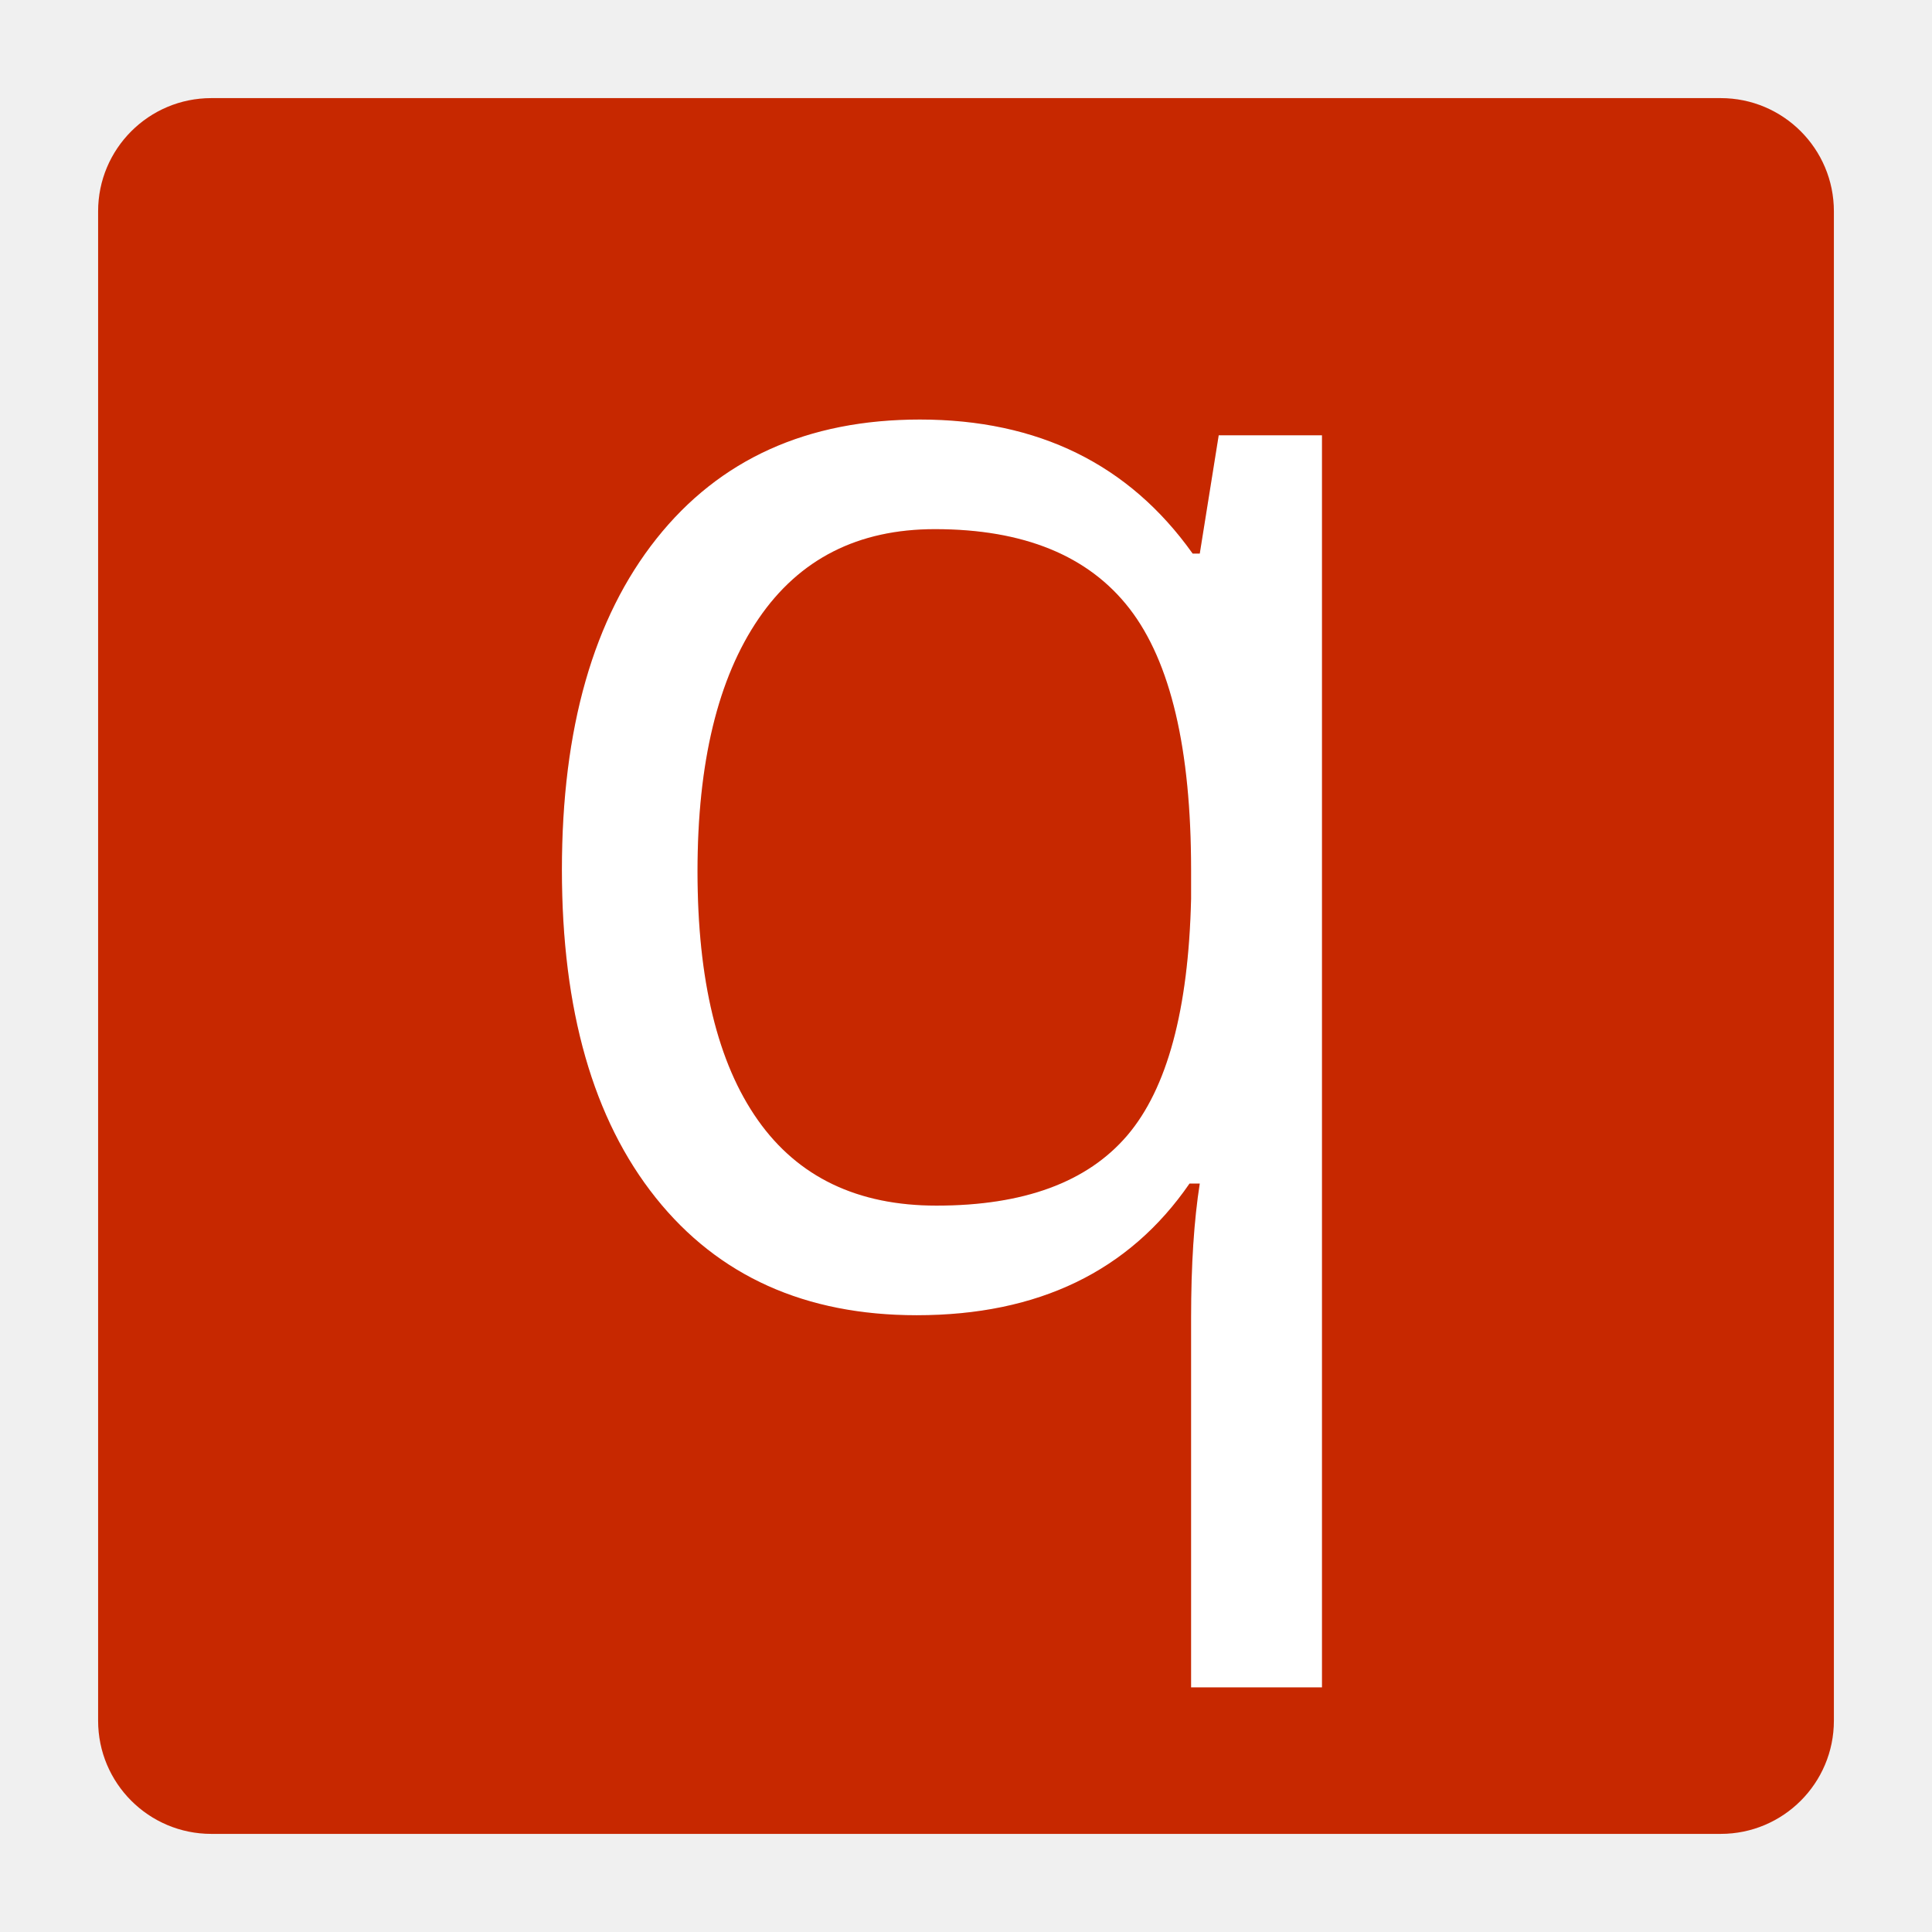
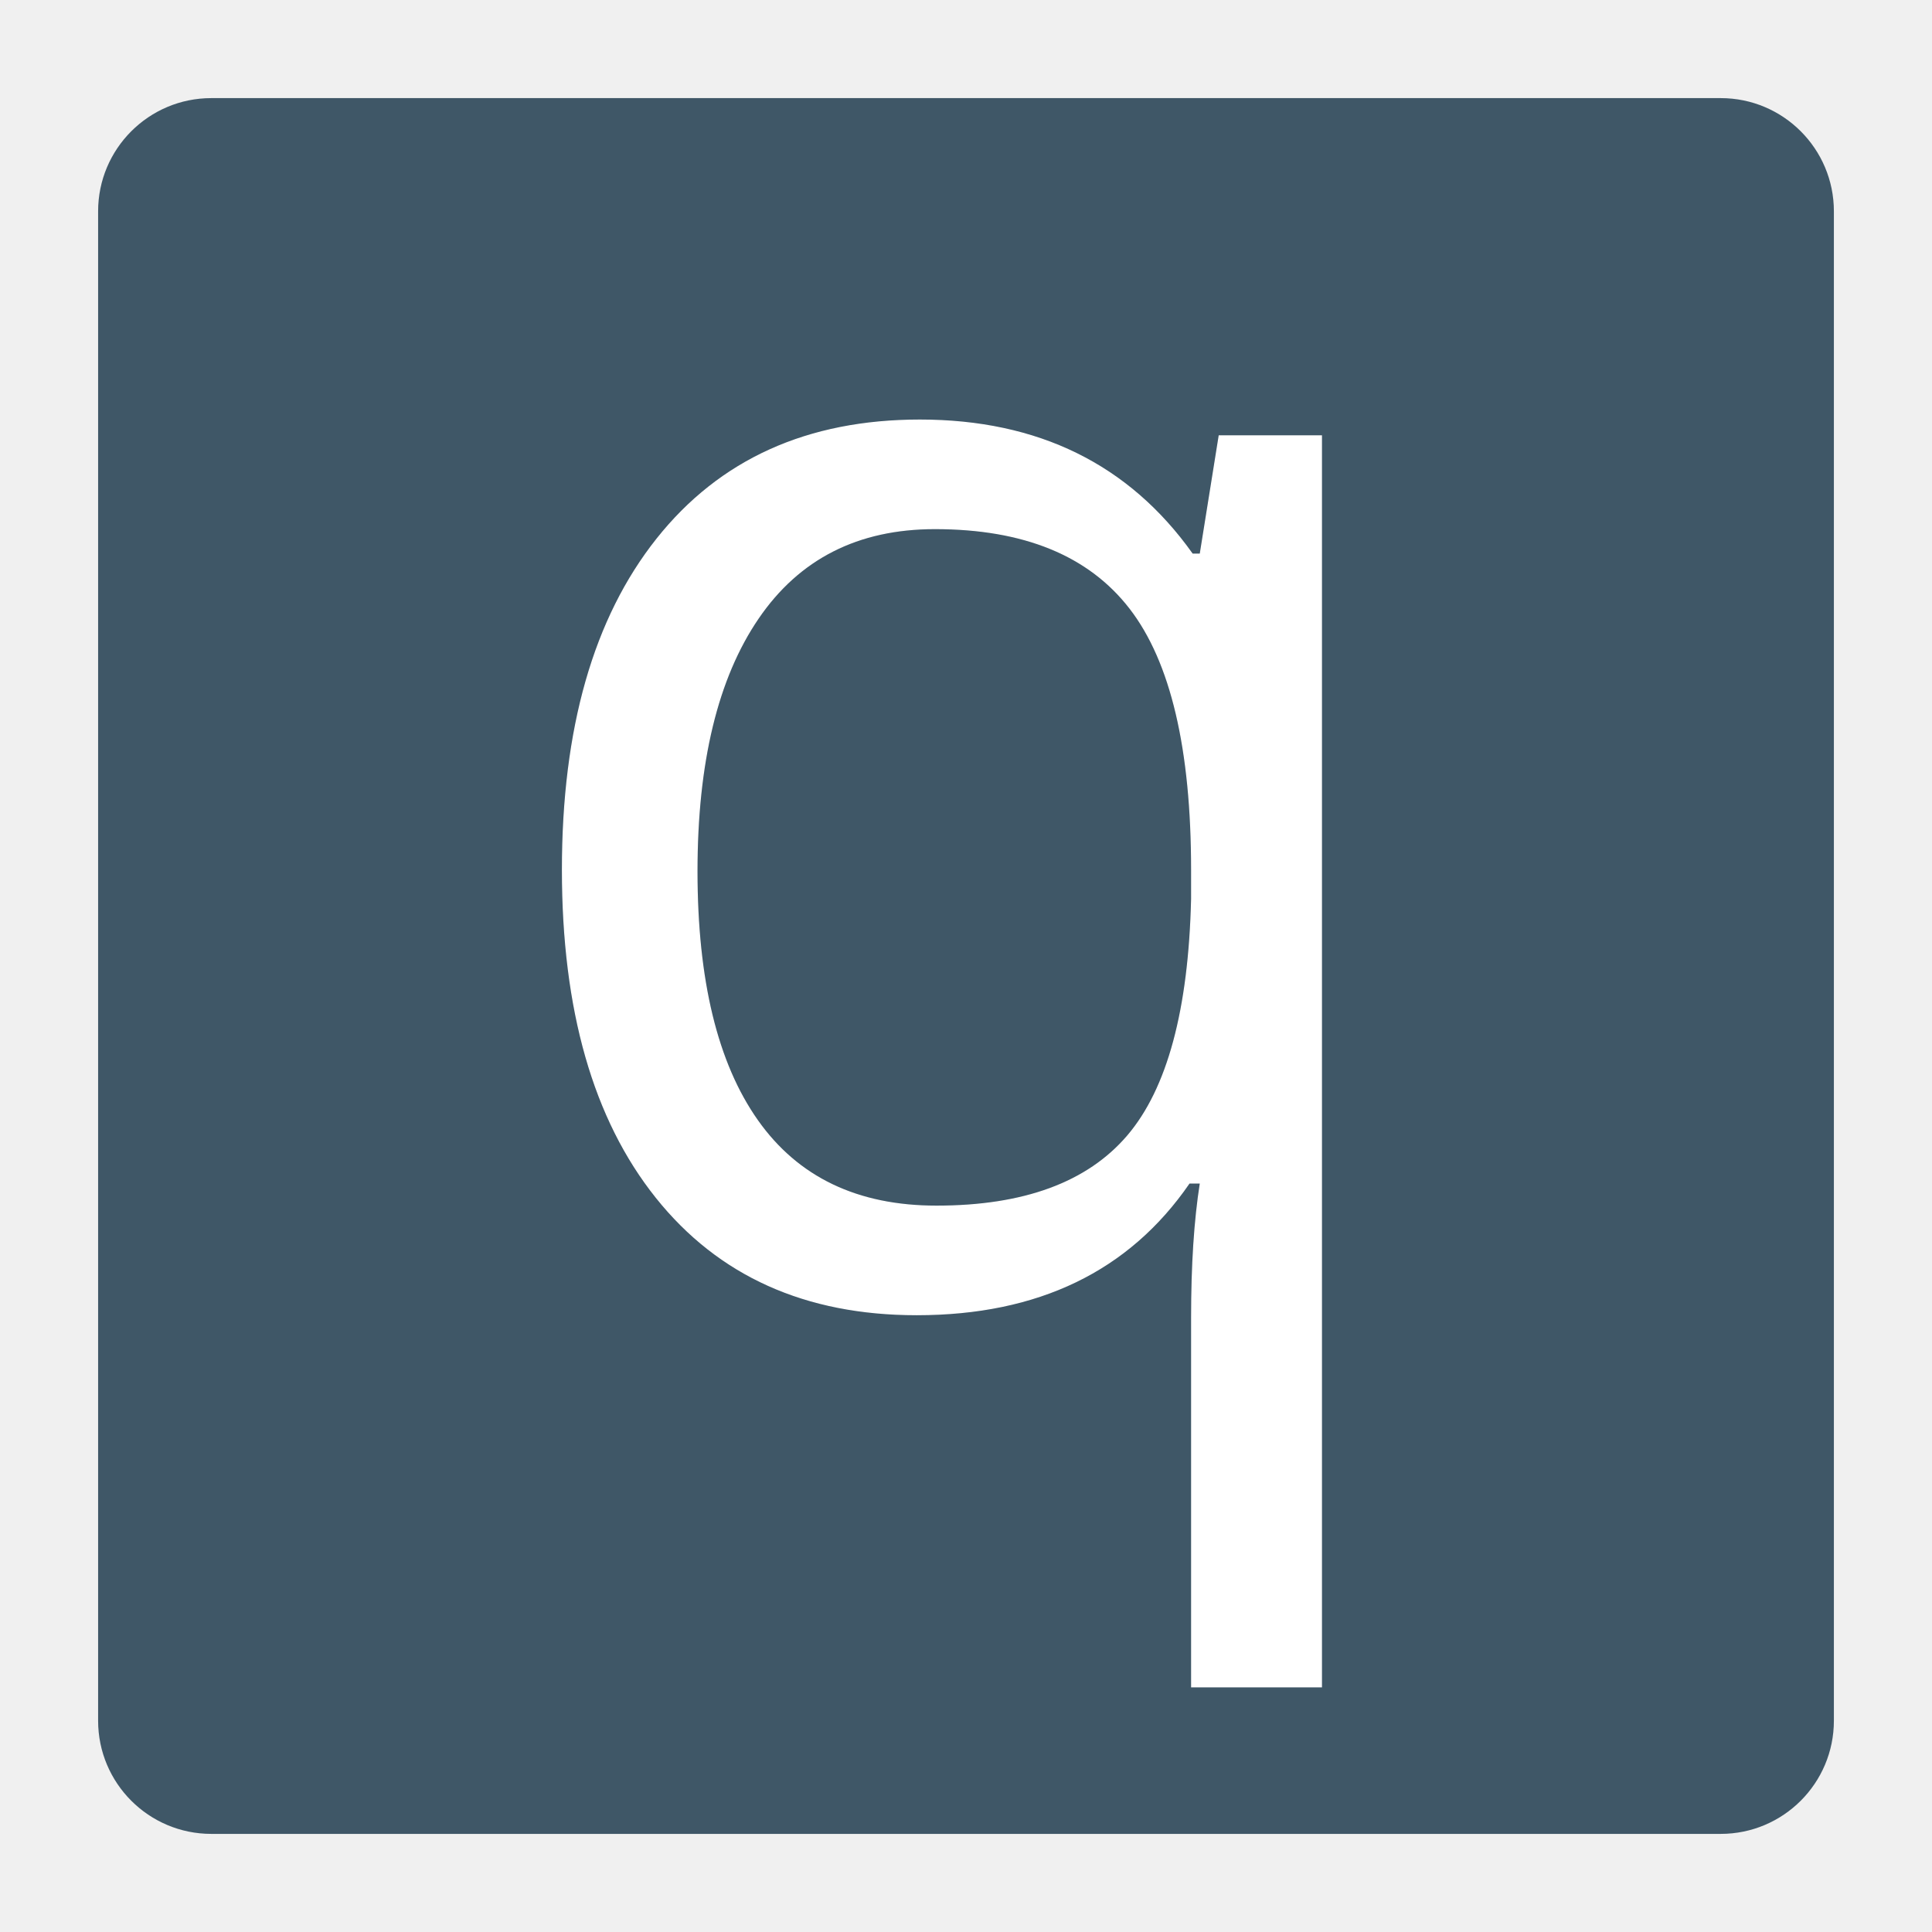
<svg xmlns="http://www.w3.org/2000/svg" version="1.1" id="Layer_2" x="0px" y="0px" width="512px" height="512px" viewBox="0 0 512 512" enable-background="new 0 0 512 512" xml:space="preserve">
  <g>
    <g id="XMLID_1_">
      <g>
        <path fill="#FFFFFF" d="M350.34,115.36v331.81H315.65v-98c0-13.92,0.77-25.76,2.3-35.52h-2.71     c-16.021,23.27-40.12,34.899-72.3,34.899c-29.53,0-52.59-10.38-69.16-31.13c-16.58-20.76-24.87-49.729-24.87-86.93     c0-37.47,8.36-66.72,25.08-87.76c16.71-21.03,39.97-31.55,69.79-31.55c31.34,0,55.44,11.84,72.291,35.53h1.88l5.02-31.35H350.34z      M315.65,238.22v-7.73c0-32.03-5.431-55.09-16.29-69.16c-10.87-14.07-28.07-21.1-51.61-21.1c-20.34,0-35.91,7.9-46.7,23.71     c-10.8,15.81-16.2,38.14-16.2,66.97c0,28.84,5.33,50.81,15.99,65.92c10.66,15.12,26.43,22.67,47.33,22.67     c23.12,0,39.97-6.19,50.561-18.59C309.31,288.51,314.96,267.62,315.65,238.22z" />
-         <path fill="#C72800" d="M486,56v400c0,16.57-13.43,30-30,30H56c-16.57,0-30-13.43-30-30V56c0-16.57,13.43-30,30-30h400     C472.57,26,486,39.43,486,56z M350.34,447.17V115.36h-27.37l-5.02,31.35h-1.88c-16.851-23.69-40.95-35.53-72.291-35.53     c-29.82,0-53.08,10.52-69.79,31.55c-16.72,21.04-25.08,50.29-25.08,87.76c0,37.2,8.29,66.17,24.87,86.93     c16.57,20.75,39.63,31.13,69.16,31.13c32.18,0,56.28-11.63,72.3-34.899h2.71c-1.53,9.76-2.3,21.6-2.3,35.52v98H350.34z" />
-         <path fill="#C72800" d="M315.65,230.49v7.73c-0.69,29.4-6.341,50.29-16.92,62.69c-10.591,12.399-27.44,18.59-50.561,18.59     c-20.9,0-36.67-7.55-47.33-22.67c-10.66-15.11-15.99-37.08-15.99-65.92c0-28.83,5.4-51.16,16.2-66.97     c10.79-15.81,26.36-23.71,46.7-23.71c23.54,0,40.74,7.03,51.61,21.1C310.22,175.4,315.65,198.46,315.65,230.49z" />
+         <path fill="#3f5767" d="M486,56v400c0,16.57-13.43,30-30,30H56c-16.57,0-30-13.43-30-30V56c0-16.57,13.43-30,30-30h400     C472.57,26,486,39.43,486,56z M350.34,447.17V115.36h-27.37l-5.02,31.35h-1.88c-16.851-23.69-40.95-35.53-72.291-35.53     c-29.82,0-53.08,10.52-69.79,31.55c-16.72,21.04-25.08,50.29-25.08,87.76c0,37.2,8.29,66.17,24.87,86.93     c16.57,20.75,39.63,31.13,69.16,31.13c32.18,0,56.28-11.63,72.3-34.899h2.71c-1.53,9.76-2.3,21.6-2.3,35.52v98H350.34z" />
+         <path fill="#3f5767" d="M315.65,230.49v7.73c-0.69,29.4-6.341,50.29-16.92,62.69c-10.591,12.399-27.44,18.59-50.561,18.59     c-20.9,0-36.67-7.55-47.33-22.67c-10.66-15.11-15.99-37.08-15.99-65.92c0-28.83,5.4-51.16,16.2-66.97     c10.79-15.81,26.36-23.71,46.7-23.71c23.54,0,40.74,7.03,51.61,21.1C310.22,175.4,315.65,198.46,315.65,230.49z" />
      </g>
      <g>
		</g>
    </g>
  </g>
</svg>
